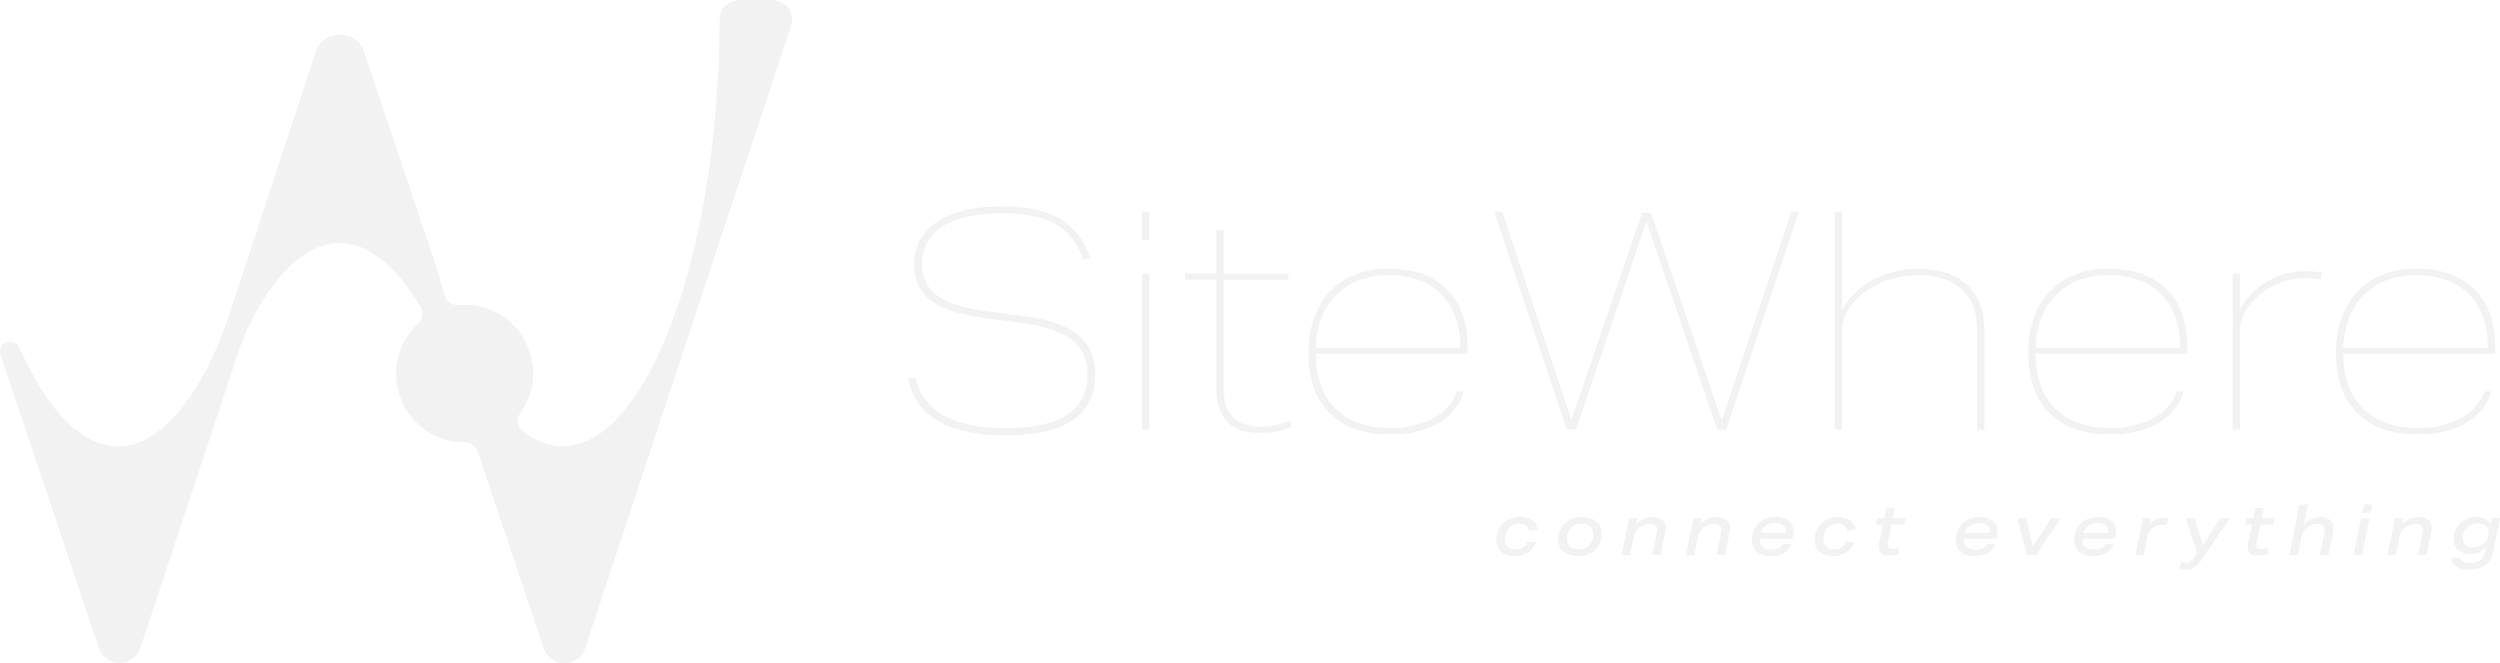
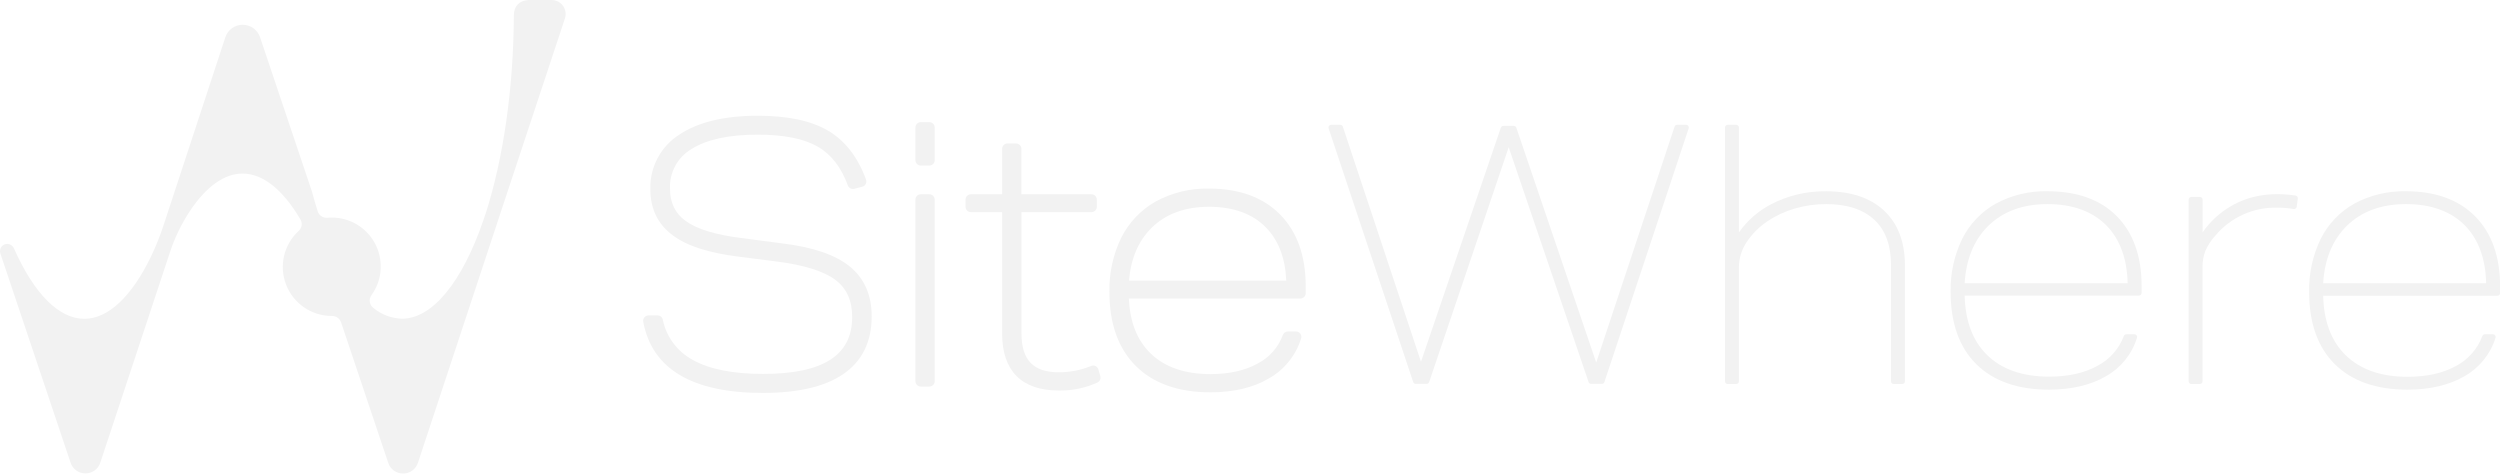
- <svg xmlns="http://www.w3.org/2000/svg" viewBox="0 0 664.79 176.26">
+ <svg xmlns="http://www.w3.org/2000/svg" viewBox="0 0 930.94 176.26">
  <defs>
    <style>.cls-1{fill:#f2f2f2;}</style>
  </defs>
  <g id="Capa_2" data-name="Capa 2">
    <g id="Capa_1-2" data-name="Capa 1">
-       <path class="cls-1" d="M288.17,69.12q-2.43-6.65-7.46-9.53t-14.27-2.88q-10.31,0-15.78,3.49a11.22,11.22,0,0,0-5.47,10.06,9.73,9.73,0,0,0,4.09,8.39q4.09,3,13.18,4.1L271.79,84q10.14,1.22,14.8,5t4.66,10.63q0,8-6,12.08t-17.64,4.06q-23.28,0-26.11-15.25h2a14.73,14.73,0,0,0,7.5,10q6,3.33,16.58,3.33,21.59,0,21.58-14.19,0-6.25-4.34-9.49t-14.32-4.46l-8.27-1.06q-10-1.29-14.56-4.7a11.17,11.17,0,0,1-4.58-9.49,13.05,13.05,0,0,1,6.12-11.48q6.12-4.09,17.16-4.09,9.88,0,15.41,3.2T290,68.63Z" />
-       <path class="cls-1" d="M303.66,56.31h1.95v7.46h-1.95Zm0,16.46h1.95v41.45h-1.95Z" />
-       <path class="cls-1" d="M343.48,113.4a19.12,19.12,0,0,1-8.35,1.71q-11.69,0-11.68-11.76v-29H315.1V72.77h8.35V61.17h1.95v11.6h17.19v1.62H325.4v29q0,10.05,9.73,10.05a20.37,20.37,0,0,0,7.87-1.54Z" />
-       <path class="cls-1" d="M349.89,94.1q0,9.33,5.23,14.52t14.64,5.19a23.24,23.24,0,0,0,11.36-2.55,13.31,13.31,0,0,0,6.32-7.18h1.87a14.62,14.62,0,0,1-6.81,8.43,24.84,24.84,0,0,1-12.74,3q-10.45,0-16.14-5.63t-5.67-16A25.86,25.86,0,0,1,350.5,82a18.29,18.29,0,0,1,7.42-7.79,23,23,0,0,1,11.52-2.76q9.88,0,15.37,5.56t5.47,15.45V94.1Zm38.45-1.62q0-9.09-5-14.19t-13.91-5.11q-8.76,0-14,5.19t-5.56,14.11Z" />
-       <polygon class="cls-1" points="456.63 114.22 437.81 58.9 419.07 114.22 416.64 114.22 397.34 56.31 399.45 56.31 417.86 111.7 436.67 56.55 439.02 56.55 457.84 111.86 476.33 56.31 478.36 56.31 459.06 114.22 456.63 114.22" />
-       <path class="cls-1" d="M525.73,114.22V87.69q0-7-4-10.74t-11.43-3.77a25.92,25.92,0,0,0-7.38,1,22.36,22.36,0,0,0-6.41,3,17.71,17.71,0,0,0-5,5.15,10.84,10.84,0,0,0-1.7,5.72v26.12h-1.95V56.31h1.95V82.42a19.53,19.53,0,0,1,8.19-8,25.69,25.69,0,0,1,12.33-2.92q8.27,0,12.81,4.26t4.54,12v26.53Z" />
-       <path class="cls-1" d="M541.3,94.1q0,9.33,5.23,14.52t14.64,5.19a23.23,23.23,0,0,0,11.35-2.55,13.37,13.37,0,0,0,6.33-7.18h1.86a14.54,14.54,0,0,1-6.81,8.43,24.8,24.8,0,0,1-12.73,3q-10.47,0-16.14-5.63t-5.68-16A25.74,25.74,0,0,1,541.91,82a18.24,18.24,0,0,1,7.42-7.79,22.94,22.94,0,0,1,11.51-2.76q9.9,0,15.37,5.56t5.48,15.45V94.1Zm38.44-1.62q0-9.09-5-14.19t-13.91-5.11q-8.76,0-14,5.19T541.3,92.48Z" />
-       <path class="cls-1" d="M593.69,114.22V72.77h1.95v9.57a19.68,19.68,0,0,1,17.6-10.22,26.61,26.61,0,0,1,4.13.33l-.24,1.86a20.68,20.68,0,0,0-3.89-.32,18.33,18.33,0,0,0-14.44,6.49,13.13,13.13,0,0,0-2.47,3.77,10.35,10.35,0,0,0-.69,3.85v26.12Z" />
-       <path class="cls-1" d="M623.13,94.1q0,9.33,5.23,14.52T643,113.81a23.27,23.27,0,0,0,11.36-2.55,13.31,13.31,0,0,0,6.32-7.18h1.87a14.6,14.6,0,0,1-6.82,8.43,24.78,24.78,0,0,1-12.73,3q-10.46,0-16.14-5.63t-5.68-16A25.86,25.86,0,0,1,623.74,82a18.29,18.29,0,0,1,7.42-7.79,23,23,0,0,1,11.52-2.76q9.89,0,15.37,5.56t5.47,15.45V94.1Zm38.44-1.62q0-9.09-5-14.19t-13.91-5.11q-8.76,0-14,5.19t-5.56,14.11Z" />
-       <path class="cls-1" d="M402.81,147.88a5.25,5.25,0,0,1-3.61-1.16,4.09,4.09,0,0,1-1.3-3.21,6.07,6.07,0,0,1,.78-3.07,5.47,5.47,0,0,1,2.23-2.16,7,7,0,0,1,3.35-.79,5.15,5.15,0,0,1,3.14.9,3.58,3.58,0,0,1,1.47,2.49l-2.29.3a2.28,2.28,0,0,0-2.51-1.92,3.9,3.9,0,0,0-2,.5,3.44,3.44,0,0,0-1.36,1.44,4.55,4.55,0,0,0-.5,2.2,2.65,2.65,0,0,0,.72,2,2.92,2.92,0,0,0,2.1.69,3.06,3.06,0,0,0,3.14-2h2.28a4.94,4.94,0,0,1-2,2.77,6.47,6.47,0,0,1-3.64,1" />
-       <path class="cls-1" d="M419.56,147.88a6.46,6.46,0,0,1-2.71-.54,4.31,4.31,0,0,1-1.85-1.53,4.06,4.06,0,0,1-.67-2.33,6.06,6.06,0,0,1,.78-3.09,5.4,5.4,0,0,1,2.24-2.12,7.07,7.07,0,0,1,3.39-.78,6.46,6.46,0,0,1,2.71.54,4.31,4.31,0,0,1,1.85,1.53,4.09,4.09,0,0,1,.67,2.34,6.05,6.05,0,0,1-.78,3.08,5.55,5.55,0,0,1-2.24,2.13,7.18,7.18,0,0,1-3.39.77m.15-1.77a3.83,3.83,0,0,0,2.87-1.1,4.11,4.11,0,0,0,1.06-3,2.59,2.59,0,0,0-.82-2,3.17,3.17,0,0,0-2.23-.75,3.83,3.83,0,0,0-2.87,1.1,4.09,4.09,0,0,0-1.06,3,2.62,2.62,0,0,0,.82,2,3.21,3.21,0,0,0,2.23.74" />
-       <path class="cls-1" d="M433.2,137.79h2.22l-.34,1.6a6,6,0,0,1,2-1.4,6.12,6.12,0,0,1,2.41-.5,3.88,3.88,0,0,1,2.53.76,2.49,2.49,0,0,1,.93,2.05,7.52,7.52,0,0,1-.17,1.44l-1.19,5.84h-2.25l1.16-5.74a4.49,4.49,0,0,0,.11-.9,1.49,1.49,0,0,0-.49-1.21,2.29,2.29,0,0,0-1.46-.41,4.18,4.18,0,0,0-1.49.28,4.8,4.8,0,0,0-1.37.79,4.67,4.67,0,0,0-.88,1,3.16,3.16,0,0,0-.46,1.11l-1,5.12H431.2Z" />
-       <path class="cls-1" d="M450.3,137.79h2.22l-.34,1.6a6,6,0,0,1,2-1.4,6.12,6.12,0,0,1,2.41-.5,3.88,3.88,0,0,1,2.53.76,2.49,2.49,0,0,1,.93,2.05,7.52,7.52,0,0,1-.17,1.44l-1.19,5.84h-2.25l1.16-5.74a4.49,4.49,0,0,0,.11-.9,1.49,1.49,0,0,0-.49-1.21,2.29,2.29,0,0,0-1.46-.41,4.18,4.18,0,0,0-1.49.28,4.8,4.8,0,0,0-1.37.79,4.67,4.67,0,0,0-.88,1,3.16,3.16,0,0,0-.46,1.11l-1,5.12H448.3Z" />
-       <path class="cls-1" d="M470.82,147.88a5.34,5.34,0,0,1-3.65-1.15,4,4,0,0,1-1.32-3.16,6.41,6.41,0,0,1,.5-2.5,5.52,5.52,0,0,1,1.4-2,6.42,6.42,0,0,1,4.48-1.58,5.33,5.33,0,0,1,3.45,1,3.38,3.38,0,0,1,1.27,2.79,6.72,6.72,0,0,1-.09,1.13l-.13.81H468a3.38,3.38,0,0,0,0,.41,2.34,2.34,0,0,0,.78,1.89,3.41,3.41,0,0,0,2.23.65,4.55,4.55,0,0,0,2-.38,2.4,2.4,0,0,0,1.15-1.14h2.24a4.32,4.32,0,0,1-2,2.38,7.09,7.09,0,0,1-3.57.82m4-6.14a1.45,1.45,0,0,0,0-.29,2.44,2.44,0,0,0,0-.27,1.75,1.75,0,0,0-.73-1.5,3.22,3.22,0,0,0-2-.55,4.29,4.29,0,0,0-2.48.68,3.3,3.3,0,0,0-1.34,1.93Z" />
-       <path class="cls-1" d="M487.45,147.88a5.24,5.24,0,0,1-3.61-1.16,4.06,4.06,0,0,1-1.3-3.21,6.16,6.16,0,0,1,.77-3.07,5.53,5.53,0,0,1,2.23-2.16,7,7,0,0,1,3.36-.79,5.17,5.17,0,0,1,3.14.9,3.65,3.65,0,0,1,1.47,2.49l-2.3.3a2.27,2.27,0,0,0-2.5-1.92,3.94,3.94,0,0,0-2,.5,3.51,3.51,0,0,0-1.36,1.44,4.67,4.67,0,0,0-.5,2.2,2.62,2.62,0,0,0,.73,2,2.91,2.91,0,0,0,2.09.69,3.07,3.07,0,0,0,3.15-2h2.27a4.93,4.93,0,0,1-2,2.77,6.49,6.49,0,0,1-3.64,1" />
-       <path class="cls-1" d="M502.59,147.78c-2,0-3-.78-3-2.35a5.78,5.78,0,0,1,.13-1.2l1-4.72h-1.9l.36-1.72h1.9l.53-2.63h2.25l-.52,2.63h3.34l-.35,1.72H503l-1,4.79a3.37,3.37,0,0,0-.07.66q0,1,1.35,1a6.09,6.09,0,0,0,1.49-.22l.28,1.64a9.18,9.18,0,0,1-2.45.35" />
-       <path class="cls-1" d="M525.05,147.88a5.36,5.36,0,0,1-3.65-1.15,4,4,0,0,1-1.31-3.16,6.24,6.24,0,0,1,.5-2.5,5.52,5.52,0,0,1,1.4-2,6.37,6.37,0,0,1,4.47-1.58,5.38,5.38,0,0,1,3.46,1,3.4,3.4,0,0,1,1.27,2.79,6.69,6.69,0,0,1-.1,1.13l-.13.81h-8.73a3.38,3.38,0,0,0,0,.41,2.34,2.34,0,0,0,.78,1.89,3.43,3.43,0,0,0,2.23.65,4.63,4.63,0,0,0,2-.38,2.45,2.45,0,0,0,1.15-1.14h2.23a4.3,4.3,0,0,1-2,2.38,7.1,7.1,0,0,1-3.58.82m4-6.14a1.47,1.47,0,0,0,.05-.29c0-.09,0-.18,0-.27a1.76,1.76,0,0,0-.74-1.5,3.22,3.22,0,0,0-2-.55,4.26,4.26,0,0,0-2.47.68,3.36,3.36,0,0,0-1.35,1.93Z" />
-       <polygon class="cls-1" points="536.4 137.79 538.8 137.79 540.59 145.4 545.45 137.79 547.99 137.79 541.38 147.58 538.99 147.58 536.4 137.79" />
-       <path class="cls-1" d="M556.54,147.88a5.32,5.32,0,0,1-3.64-1.15,4,4,0,0,1-1.32-3.16,6.24,6.24,0,0,1,.5-2.5,5.52,5.52,0,0,1,1.4-2,6.38,6.38,0,0,1,4.48-1.58,5.37,5.37,0,0,1,3.45,1,3.4,3.4,0,0,1,1.27,2.79,5.8,5.8,0,0,1-.1,1.13l-.13.81h-8.73a3.38,3.38,0,0,0,0,.41,2.34,2.34,0,0,0,.78,1.89,3.43,3.43,0,0,0,2.23.65,4.63,4.63,0,0,0,2-.38,2.4,2.4,0,0,0,1.15-1.14h2.24a4.36,4.36,0,0,1-2,2.38,7.1,7.1,0,0,1-3.58.82m4-6.14a1.47,1.47,0,0,0,.05-.29c0-.09,0-.18,0-.27a1.76,1.76,0,0,0-.74-1.5,3.2,3.2,0,0,0-2-.55,4.26,4.26,0,0,0-2.47.68,3.36,3.36,0,0,0-1.35,1.93Z" />
-       <path class="cls-1" d="M569.81,137.79H572l-.34,1.68a5.24,5.24,0,0,1,5-1.73l-.62,1.88a5.32,5.32,0,0,0-1-.1,4.24,4.24,0,0,0-2.6.85,4,4,0,0,0-.88.92,3.32,3.32,0,0,0-.46,1.11l-1,5.18h-2.26Z" />
-       <path class="cls-1" d="M581.43,151.43a4.76,4.76,0,0,1-1-.11,3.94,3.94,0,0,1-.91-.28l.49-1.64a4.69,4.69,0,0,0,1.32.25,2.14,2.14,0,0,0,1.14-.29,3.37,3.37,0,0,0,1-1.09l.77-1.14-3-9.34h2.4l2.15,7.19,4.59-7.19h2.54l-7.13,10.56a9.36,9.36,0,0,1-2.16,2.45,3.81,3.81,0,0,1-2.19.63" />
-       <path class="cls-1" d="M600.7,147.78c-2,0-3-.78-3-2.35a6.55,6.55,0,0,1,.13-1.2l1-4.72h-1.9l.36-1.72h1.9l.53-2.63H602l-.53,2.63h3.35l-.36,1.72h-3.35l-1,4.79a3.37,3.37,0,0,0-.07.66q0,1,1.35,1a6,6,0,0,0,1.49-.22l.28,1.64a9.1,9.1,0,0,1-2.44.35" />
-       <path class="cls-1" d="M611.47,134.15h2.26l-1.05,5.19a6.06,6.06,0,0,1,2-1.36,6.18,6.18,0,0,1,2.38-.49,3.91,3.91,0,0,1,2.53.76,2.49,2.49,0,0,1,.93,2.05,7.1,7.1,0,0,1-.17,1.45l-1.18,5.83h-2.26l1.17-5.74a5.38,5.38,0,0,0,.11-.9,1.5,1.5,0,0,0-.5-1.21,2.27,2.27,0,0,0-1.46-.41,4.12,4.12,0,0,0-1.48.28,5,5,0,0,0-1.38.79,4.35,4.35,0,0,0-.87,1,3,3,0,0,0-.46,1.11l-1,5.12h-2.25Z" />
-       <path class="cls-1" d="M627.84,137.79h2.26l-2,9.79h-2.25Zm.72-3.64h2.33l-.45,2.2H628.1Z" />
-       <path class="cls-1" d="M636.87,137.79h2.22l-.34,1.6a6.2,6.2,0,0,1,2-1.4,6.12,6.12,0,0,1,2.41-.5,3.86,3.86,0,0,1,2.53.76,2.49,2.49,0,0,1,.93,2.05,6.8,6.8,0,0,1-.17,1.44l-1.18,5.84H643l1.17-5.74a5.38,5.38,0,0,0,.11-.9,1.5,1.5,0,0,0-.5-1.21,2.27,2.27,0,0,0-1.46-.41,4.12,4.12,0,0,0-1.48.28,5,5,0,0,0-1.38.79,4.35,4.35,0,0,0-.87,1,3,3,0,0,0-.46,1.11l-1,5.12h-2.25Z" />
-       <path class="cls-1" d="M656.68,151.43q-4.59,0-4.87-3.1h2.27a1.56,1.56,0,0,0,.87,1,4.48,4.48,0,0,0,1.92.33,5.4,5.4,0,0,0,2-.3,2.6,2.6,0,0,0,1.22-.93,4.67,4.67,0,0,0,.67-1.68l.26-1.28a4.44,4.44,0,0,1-1.8,1.35,6.11,6.11,0,0,1-2.47.47,4.42,4.42,0,0,1-3.1-1.06,3.76,3.76,0,0,1-1.15-2.91,5.9,5.9,0,0,1,.75-3,5.63,5.63,0,0,1,2.14-2.11,6.3,6.3,0,0,1,3.13-.79,4.78,4.78,0,0,1,2.27.51,3.58,3.58,0,0,1,1.49,1.47l.34-1.68h2.22l-1.7,8.34a8.65,8.65,0,0,1-1.19,3.17,4.34,4.34,0,0,1-2,1.63,8.55,8.55,0,0,1-3.18.5m4.93-9a3.94,3.94,0,0,0,.07-.77,2.24,2.24,0,0,0-.58-1.56,3.07,3.07,0,0,0-2.35-.83,4.39,4.39,0,0,0-2,.47,3.46,3.46,0,0,0-1.41,1.35,4,4,0,0,0-.51,2.08,2.21,2.21,0,0,0,.71,1.78,3,3,0,0,0,2,.62,4.23,4.23,0,0,0,2.69-.86,4.6,4.6,0,0,0,.9-.94,2.82,2.82,0,0,0,.43-1.06Z" />
+       <path class="cls-1" d="M316.28,99.11c-5.34-4.28-13.81-7.13-25.13-8.49l-15.23-2c-9.5-1.19-16.42-3.31-20.58-6.32-3.93-2.84-5.85-6.79-5.85-12.07a16.29,16.29,0,0,1,8-14.72c5.6-3.57,13.9-5.37,24.66-5.37,9.65,0,17.15,1.49,22.29,4.43s8.82,7.75,11.29,14.5a2,2,0,0,0,2.38,1.24l3-.79a2,2,0,0,0,1.27-1,2,2,0,0,0,.11-1.61c-3.06-8.44-7.85-14.6-14.24-18.31s-15.08-5.5-26.14-5.5c-12.34,0-22.13,2.36-29.1,7A23.27,23.27,0,0,0,242.18,70.5c0,7.26,2.79,13,8.29,17.09,5.31,4,13.38,6.58,24.69,8l13.5,1.72c10.45,1.28,18,3.6,22.4,6.9,4.22,3.16,6.27,7.7,6.27,13.88,0,14.23-10.85,21.15-33.19,21.15-11.16,0-19.93-1.74-26.08-5.17A22,22,0,0,1,246.8,119a2,2,0,0,0-2-1.55h-3.31a2,2,0,0,0-1.54.72,2,2,0,0,0-.43,1.65c3.27,17.58,18.27,26.5,44.57,26.5,13.05,0,23.11-2.34,29.9-7,7-4.78,10.6-12,10.6-21.37C324.64,109.9,321.83,103.55,316.28,99.11Z" />
+       <rect class="cls-1" x="340.88" y="72.34" width="7.18" height="71.61" rx="2" />
+       <rect class="cls-1" x="340.88" y="45.48" width="7.18" height="16.17" rx="2" />
+       <path class="cls-1" d="M409,137.51a2,2,0,0,0-2.67-1.24,31.55,31.55,0,0,1-12.07,2.36c-9.47,0-13.88-4.58-13.88-14.41V79h26.05a2,2,0,0,0,2-2V74.34a2,2,0,0,0-2-2H380.34V55.42a2,2,0,0,0-2-2h-3.17a2,2,0,0,0-2,2V72.34H361.54a2,2,0,0,0-2,2V77a2,2,0,0,0,2,2h11.63v45.23c0,13.86,7.28,21.19,21.05,21.19a33.33,33.33,0,0,0,14.49-3,2,2,0,0,0,1-2.41Z" />
+       <path class="cls-1" d="M476.68,79.88c-6.31-6.41-15.23-9.66-26.49-9.66A39.75,39.75,0,0,0,430.41,75a32,32,0,0,0-12.9,13.54,44.27,44.27,0,0,0-4.39,20.22c0,11.79,3.32,21.06,9.86,27.55s15.86,9.78,27.73,9.78c8.62,0,16-1.74,21.79-5.17a25.88,25.88,0,0,0,12-14.89,2,2,0,0,0-1.91-2.6h-3a2,2,0,0,0-1.88,1.31,19.57,19.57,0,0,1-9.41,10.65c-4.7,2.6-10.61,3.92-17.56,3.92-9.63,0-17.2-2.65-22.47-7.89-4.9-4.85-7.55-11.66-7.9-20.26h63.85a2,2,0,0,0,2-2v-2.65C486.19,95.24,483,86.29,476.68,79.88Zm-56.26,24.61c.66-8.16,3.47-14.75,8.35-19.6,5.28-5.23,12.48-7.89,21.42-7.89,9.1,0,16.25,2.6,21.25,7.74,4.66,4.77,7.19,11.41,7.53,19.75Z" />
+       <path class="cls-1" d="M627.88,46.48h-3.31a1,1,0,0,0-1,.69L594.39,135,564.65,47.56a1,1,0,0,0-.94-.68h-3.84a1,1,0,0,0-1,.68l-29.73,87.16-29.1-87.55a1,1,0,0,0-.95-.69H495.7a1,1,0,0,0-.95,1.32l31.49,94.47a1,1,0,0,0,1,.68h4a1,1,0,0,0,.94-.68l29.62-87.44,29.75,87.44a1,1,0,0,0,.95.68h4a1,1,0,0,0,.94-.68L628.82,47.8a1,1,0,0,0-.13-.9A1,1,0,0,0,627.88,46.48Z" />
+       <path class="cls-1" d="M701.59,78.44c-5.11-4.79-12.37-7.21-21.59-7.21a43,43,0,0,0-20.58,4.88,33.51,33.51,0,0,0-11.89,10.44V47.48a1,1,0,0,0-1-1h-3.18a1,1,0,0,0-1,1V142a1,1,0,0,0,1,1h3.18a1,1,0,0,0,1-1V99.35a16.89,16.89,0,0,1,2.63-8.81,27.88,27.88,0,0,1,7.92-8.09,35.91,35.91,0,0,1,10.17-4.77A41.56,41.56,0,0,1,680,76c7.82,0,13.86,2,18,5.88s6.17,9.54,6.17,16.81V142a1,1,0,0,0,1,1h3.18a1,1,0,0,0,1-1V98.69C709.32,90.06,706.72,83.25,701.59,78.44Z" />
+       <path class="cls-1" d="M762.43,71.22a38.66,38.66,0,0,0-19.28,4.63A30.91,30.91,0,0,0,730.65,89a43.31,43.31,0,0,0-4.28,19.77c0,11.52,3.21,20.55,9.56,26.84s15.43,9.49,27,9.49c8.43,0,15.59-1.7,21.28-5a24.88,24.88,0,0,0,11.56-14.33,1,1,0,0,0-.15-.89,1,1,0,0,0-.8-.41H791.8a1,1,0,0,0-.93.66A20.86,20.86,0,0,1,781,136.25c-4.85,2.68-10.92,4-18,4-9.91,0-17.71-2.75-23.18-8.18-5.28-5.23-8-12.62-8.23-22h64.89a1,1,0,0,0,1-1v-2.65c0-11-3.11-19.7-9.22-25.9S773.42,71.22,762.43,71.22Zm-30.84,34.27c.52-8.91,3.45-16.07,8.72-21.31,5.48-5.43,12.92-8.18,22.12-8.18,9.38,0,16.77,2.71,22,8,5,5.15,7.66,12.36,7.84,21.45Z" />
+       <path class="cls-1" d="M854.8,72.82c-9-1.37-17.22-.08-24.14,4a33,33,0,0,0-10.47,9.7V74.34a1,1,0,0,0-1-1H816a1,1,0,0,0-1,1V142a1,1,0,0,0,1,1h3.17a1,1,0,0,0,1-1V99.35a16,16,0,0,1,1.06-5.92,20.8,20.8,0,0,1,3.86-5.86A29,29,0,0,1,847.9,77.33a32,32,0,0,1,6.16.51,1,1,0,0,0,.77-.17,1,1,0,0,0,.41-.68l.4-3A1,1,0,0,0,854.8,72.82Z" />
+       <path class="cls-1" d="M921.72,80.59c-6.13-6.22-14.8-9.37-25.79-9.37a38.66,38.66,0,0,0-19.28,4.63A30.91,30.91,0,0,0,864.15,89a43.31,43.31,0,0,0-4.28,19.77c0,11.52,3.21,20.55,9.56,26.84s15.43,9.49,27,9.49c8.43,0,15.59-1.7,21.28-5a24.88,24.88,0,0,0,11.56-14.33,1,1,0,0,0-.15-.89,1,1,0,0,0-.8-.41H925.3a1,1,0,0,0-.93.66,20.86,20.86,0,0,1-9.87,11.18c-4.85,2.68-10.92,4-18,4-9.91,0-17.71-2.75-23.18-8.18-5.28-5.24-8-12.62-8.23-22h64.89a1,1,0,0,0,1-1v-2.65C930.94,95.51,927.83,86.79,921.72,80.59Zm-56.63,24.9c.52-8.91,3.45-16.07,8.72-21.31,5.47-5.43,12.92-8.18,22.12-8.18,9.38,0,16.77,2.71,22,8,5,5.15,7.66,12.36,7.84,21.45Z" />
      <path class="cls-1" d="M208,.68A5.46,5.46,0,0,0,205.26,0H196.9c-3.5.19-5.53,2.25-5.55,5.67-.14,27.07-3.85,53.11-10.46,73.71L180,82c-8,23.31-19.08,36.68-30.34,36.68a17.56,17.56,0,0,1-10.61-4,3.43,3.43,0,0,1-.73-4.76,18.22,18.22,0,0,0-16.42-28.83,3.5,3.5,0,0,1-3.62-2.44q-1.12-3.56-2.12-7.32L96.85,13.9a6.83,6.83,0,0,0-6.48-4.67h0a6.75,6.75,0,0,0-6.48,4.71L61.06,83.41a96.94,96.94,0,0,1-4.88,12.22C49,110.47,40.24,118.72,31.4,118.72c-9.43,0-18.67-9.27-26.18-26.17a2.78,2.78,0,0,0-3-1.68A2.69,2.69,0,0,0,.14,94.39l26.14,77.89a5.77,5.77,0,0,0,5.54,4h0a5.76,5.76,0,0,0,5.53-4l25.82-78a64.83,64.83,0,0,1,7.51-15.65c6.07-9.12,12.83-14,19.63-14,7.58,0,15.05,6,21.57,17.09a3.39,3.39,0,0,1-.61,4.21,18.24,18.24,0,0,0,12.27,31.73h0A3.55,3.55,0,0,1,127,120l17.56,52.33a5.77,5.77,0,0,0,5.54,4h0a5.76,5.76,0,0,0,5.53-4L184.92,83.7c.3-.89.6-1.79.89-2.7L210.37,6.85A5.22,5.22,0,0,0,208,.68" />
    </g>
  </g>
</svg>
